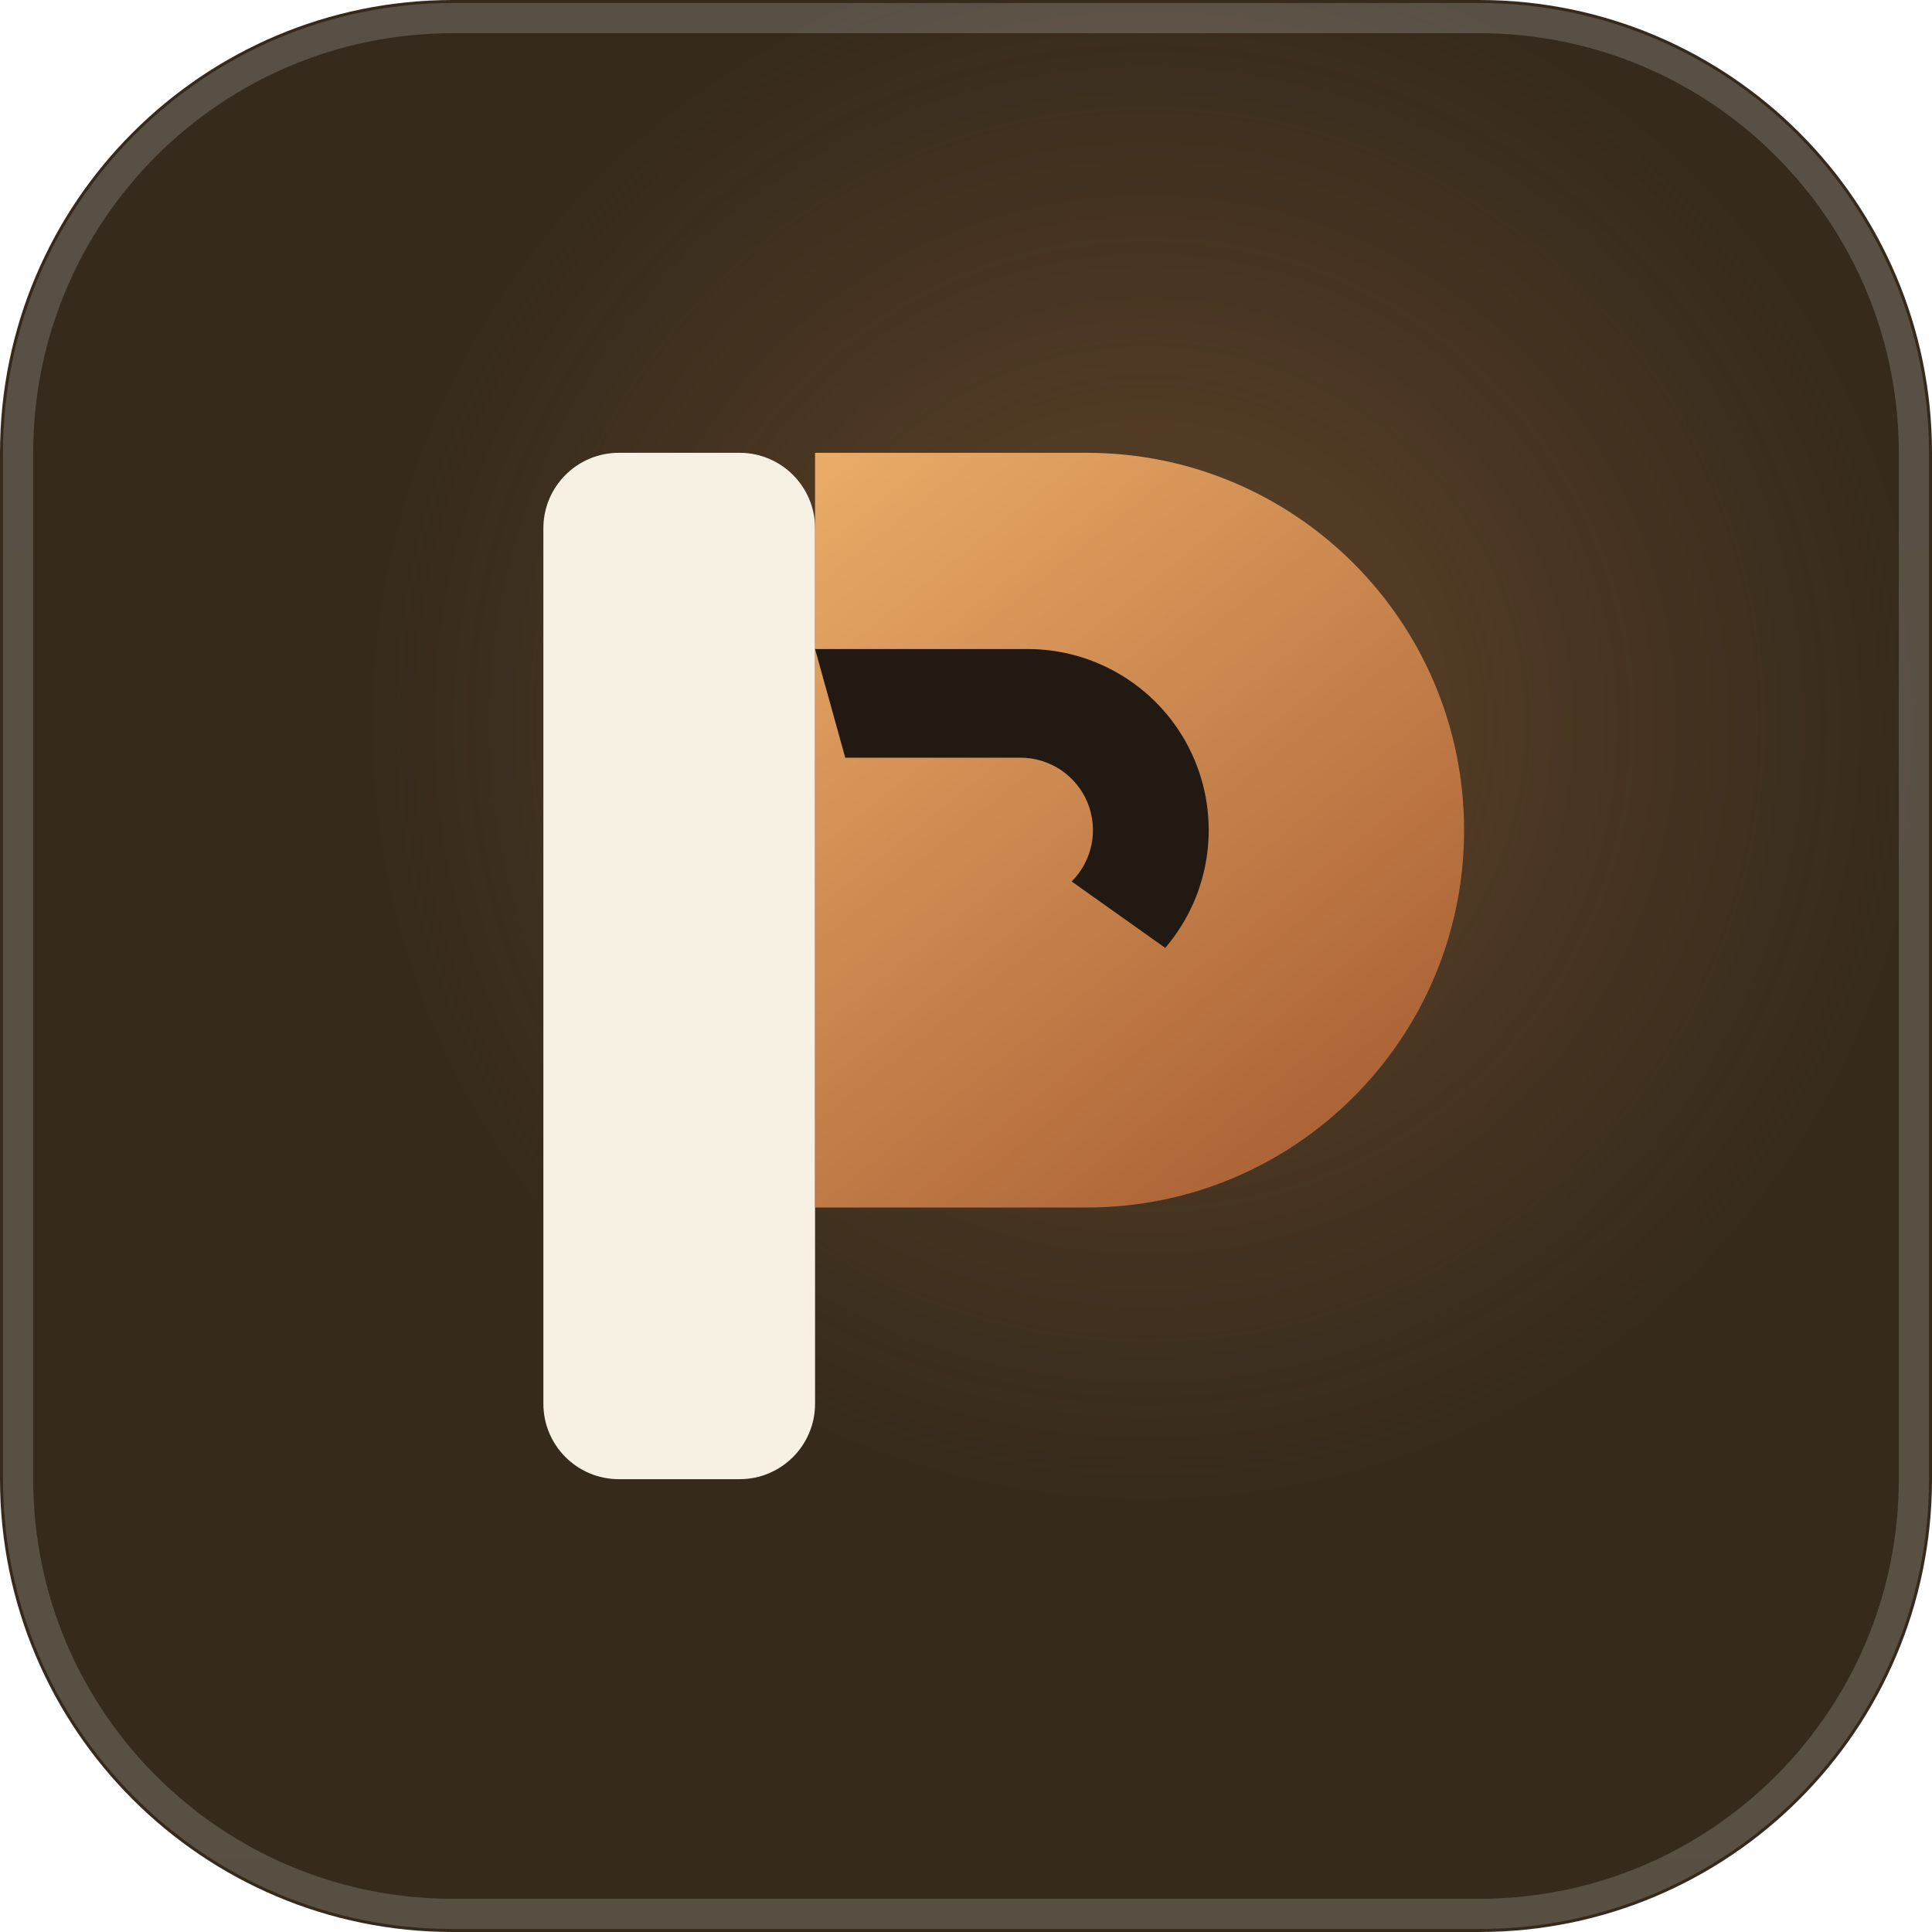
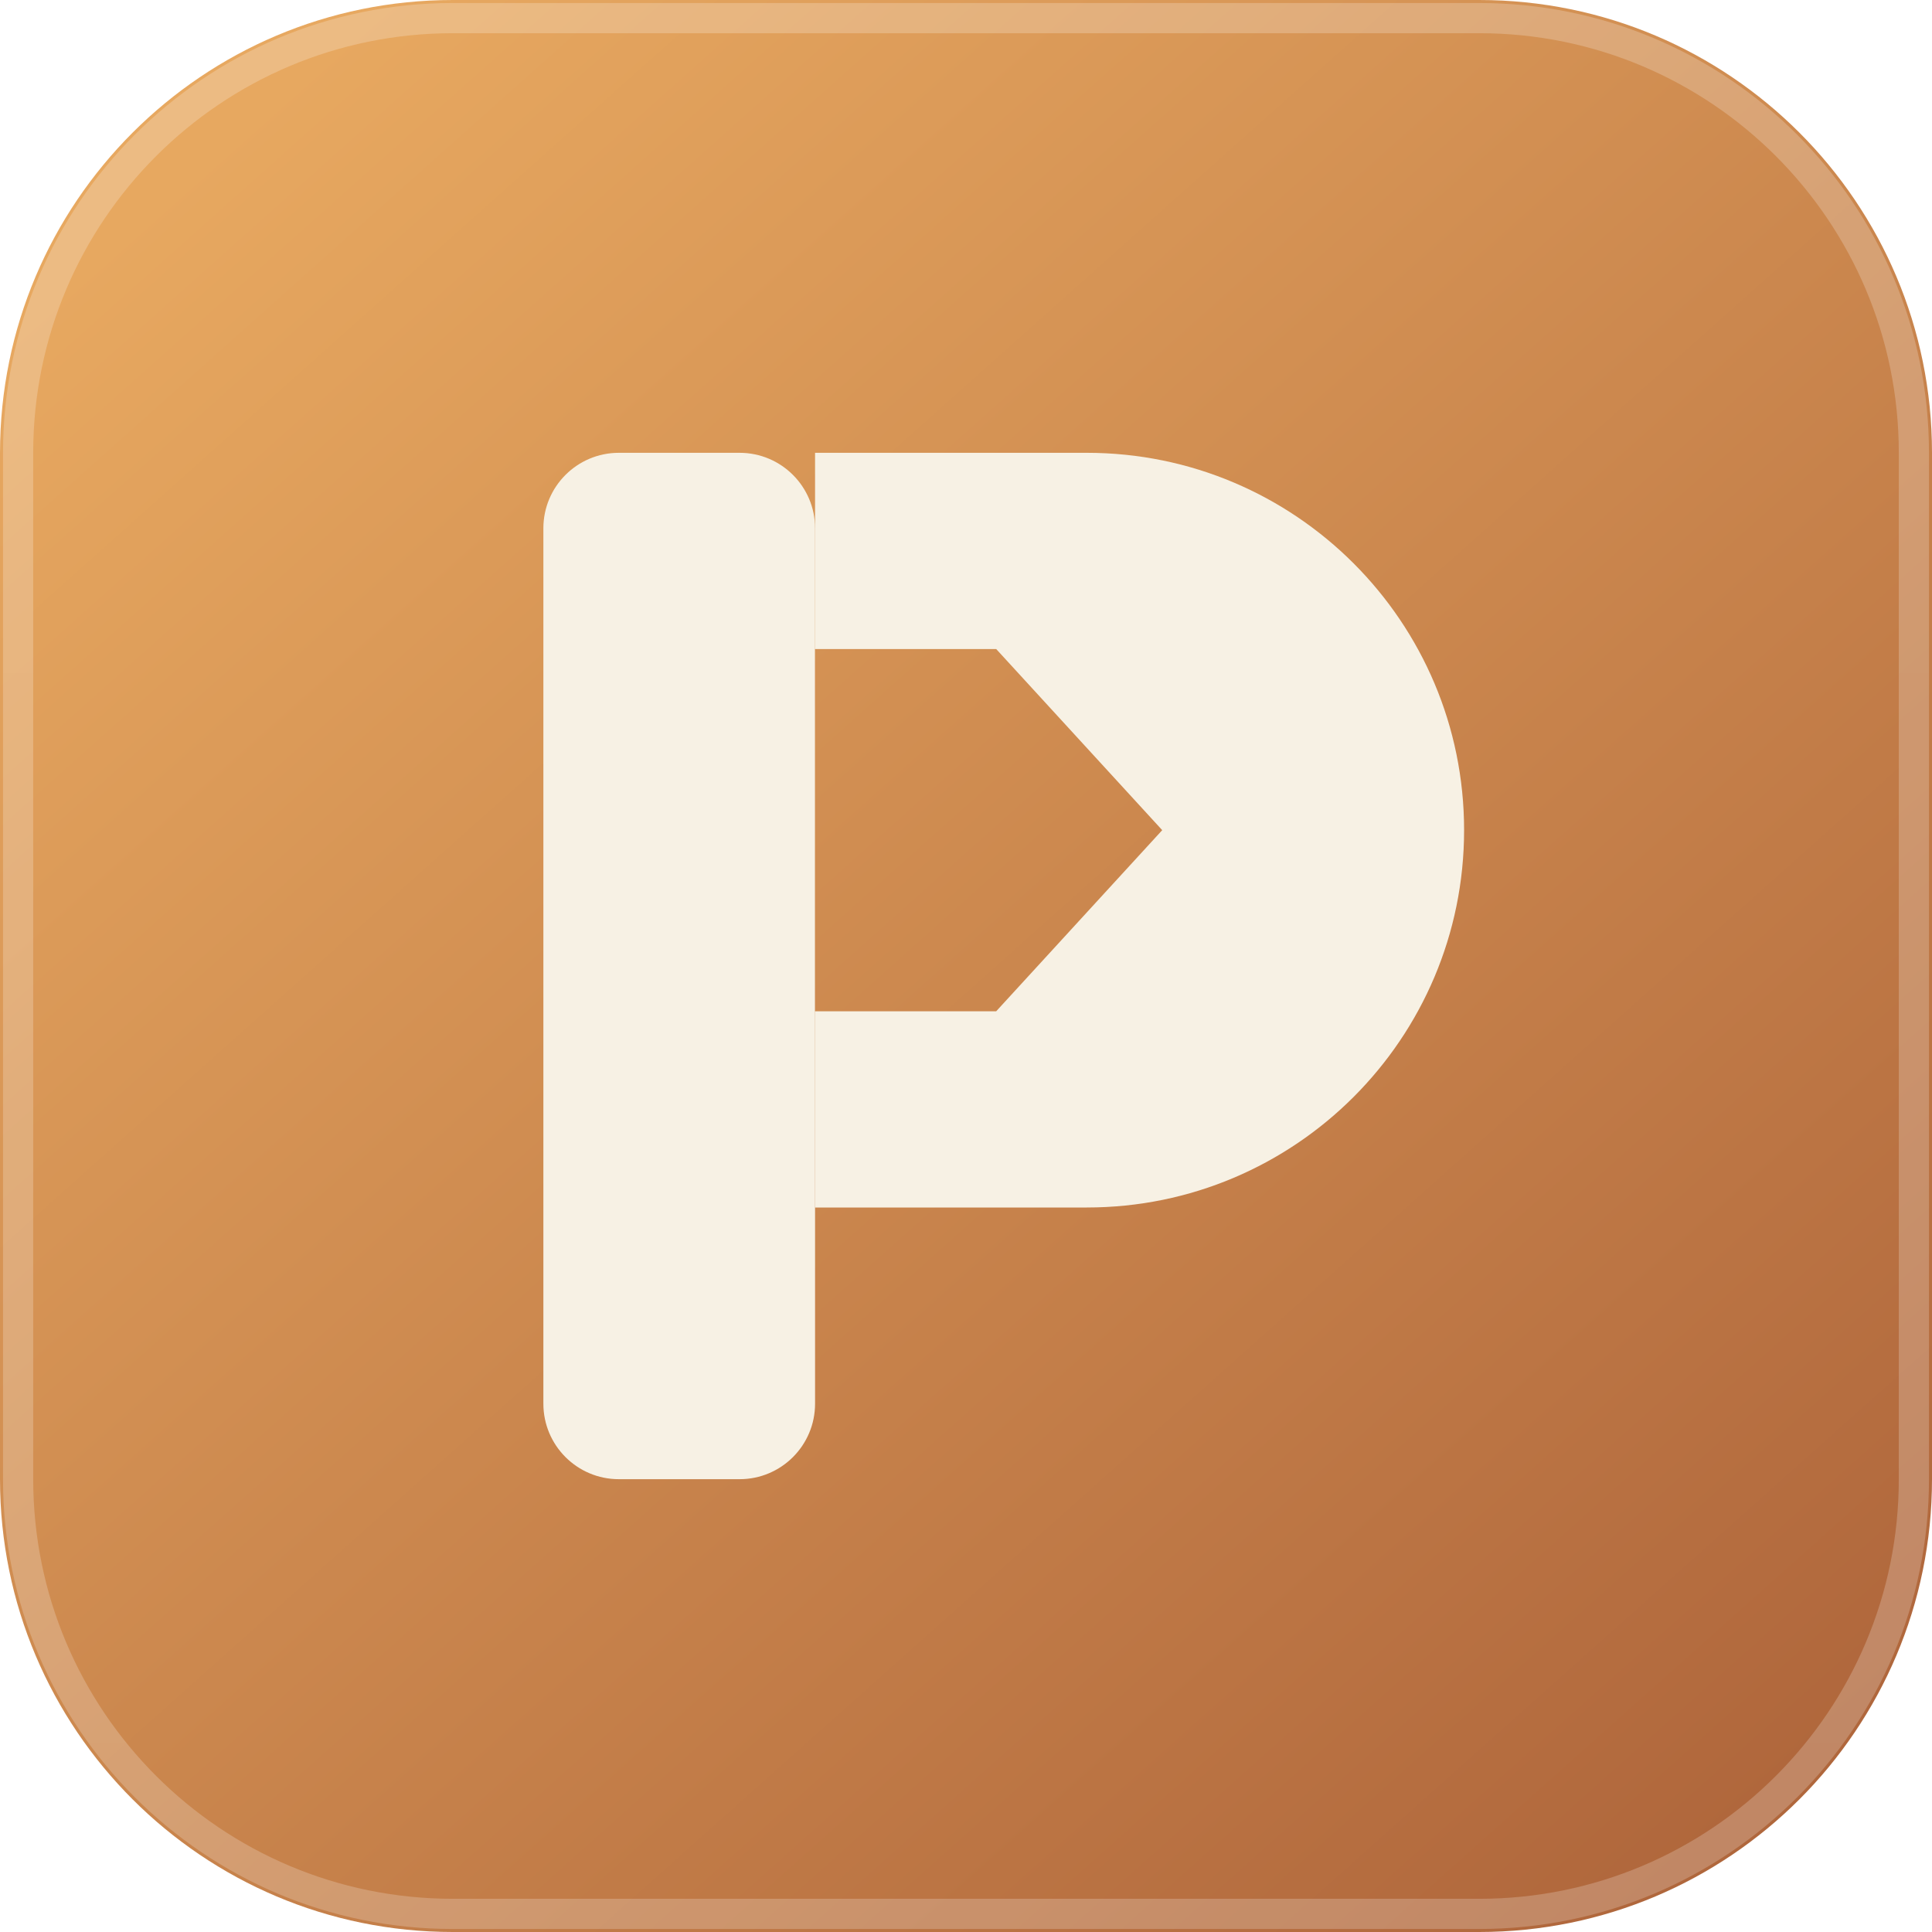
<svg xmlns="http://www.w3.org/2000/svg" width="64" height="64" viewBox="0 0 64 64" role="img" aria-label="PathFinder">
  <defs>
-     <linearGradient id="pf-tile" x1="0" y1="0" x2="0" y2="64">
-       <stop offset="0" stop-color="#352A1C" />
-       <stop offset="1" stop-color="#1E1610" />
+     <linearGradient id="pf-amber" x1="8" y1="4" x2="58" y2="60" gradientUnits="userSpaceOnUse">
+       <stop offset="0" stop-color="#E7A860" />
+       <stop offset="1" stop-color="#B0673C" />
    </linearGradient>
-     <linearGradient id="pf-amber" x1="24" y1="15" x2="44" y2="40" gradientUnits="userSpaceOnUse">
-       <stop offset="0" stop-color="#EEB16B" />
-       <stop offset="1" stop-color="#A85E33" />
-     </linearGradient>
-     <radialGradient id="pf-glow" cx="38" cy="24" r="26" gradientUnits="userSpaceOnUse">
-       <stop offset="0" stop-color="#D2894C" stop-opacity=".28" />
-       <stop offset="1" stop-color="#D2894C" stop-opacity="0" />
-     </radialGradient>
    <linearGradient id="pf-rim" x1="0" y1="0" x2="0" y2="64">
-       <stop offset="0" stop-color="#FFFFFF" stop-opacity=".18" />
+       <stop offset="0" stop-color="#FFFFFF" stop-opacity=".22" />
      <stop offset=".5" stop-color="#FFFFFF" stop-opacity="0" />
    </linearGradient>
  </defs>
-   <rect width="64" height="64" rx="15" fill="url(#pf-tile)" />
-   <rect width="64" height="64" rx="15" fill="url(#pf-glow)" />
+   <rect width="64" height="64" rx="15" fill="url(#pf-amber)" />
  <rect x="18" y="15" width="9" height="34" rx="2.5" fill="#F7F1E4" />
-   <path d="M27 15 h9 a12.5 12.5 0 0 1 0 25 h-9 z" fill="url(#pf-amber)" />
-   <path d="M27 21.5 h7 a6 6 0 0 1 4.6 9.9 l-3.1 -2.2 a2.4 2.4 0 0 0 -1.7 -4.1 h-5.8 z" fill="#221A12" />
+   <path d="M27 15 h9 a12.5 12.5 0 0 1 0 25 h-9 z" fill="#F7F1E4" />
+   <path d="M27 21.5 h6 l5.5 6 l-5.5 6 h-6 z" fill="url(#pf-amber)" />
  <rect x=".6" y=".6" width="62.8" height="62.8" rx="14.4" fill="none" stroke="url(#pf-rim)" />
</svg>
